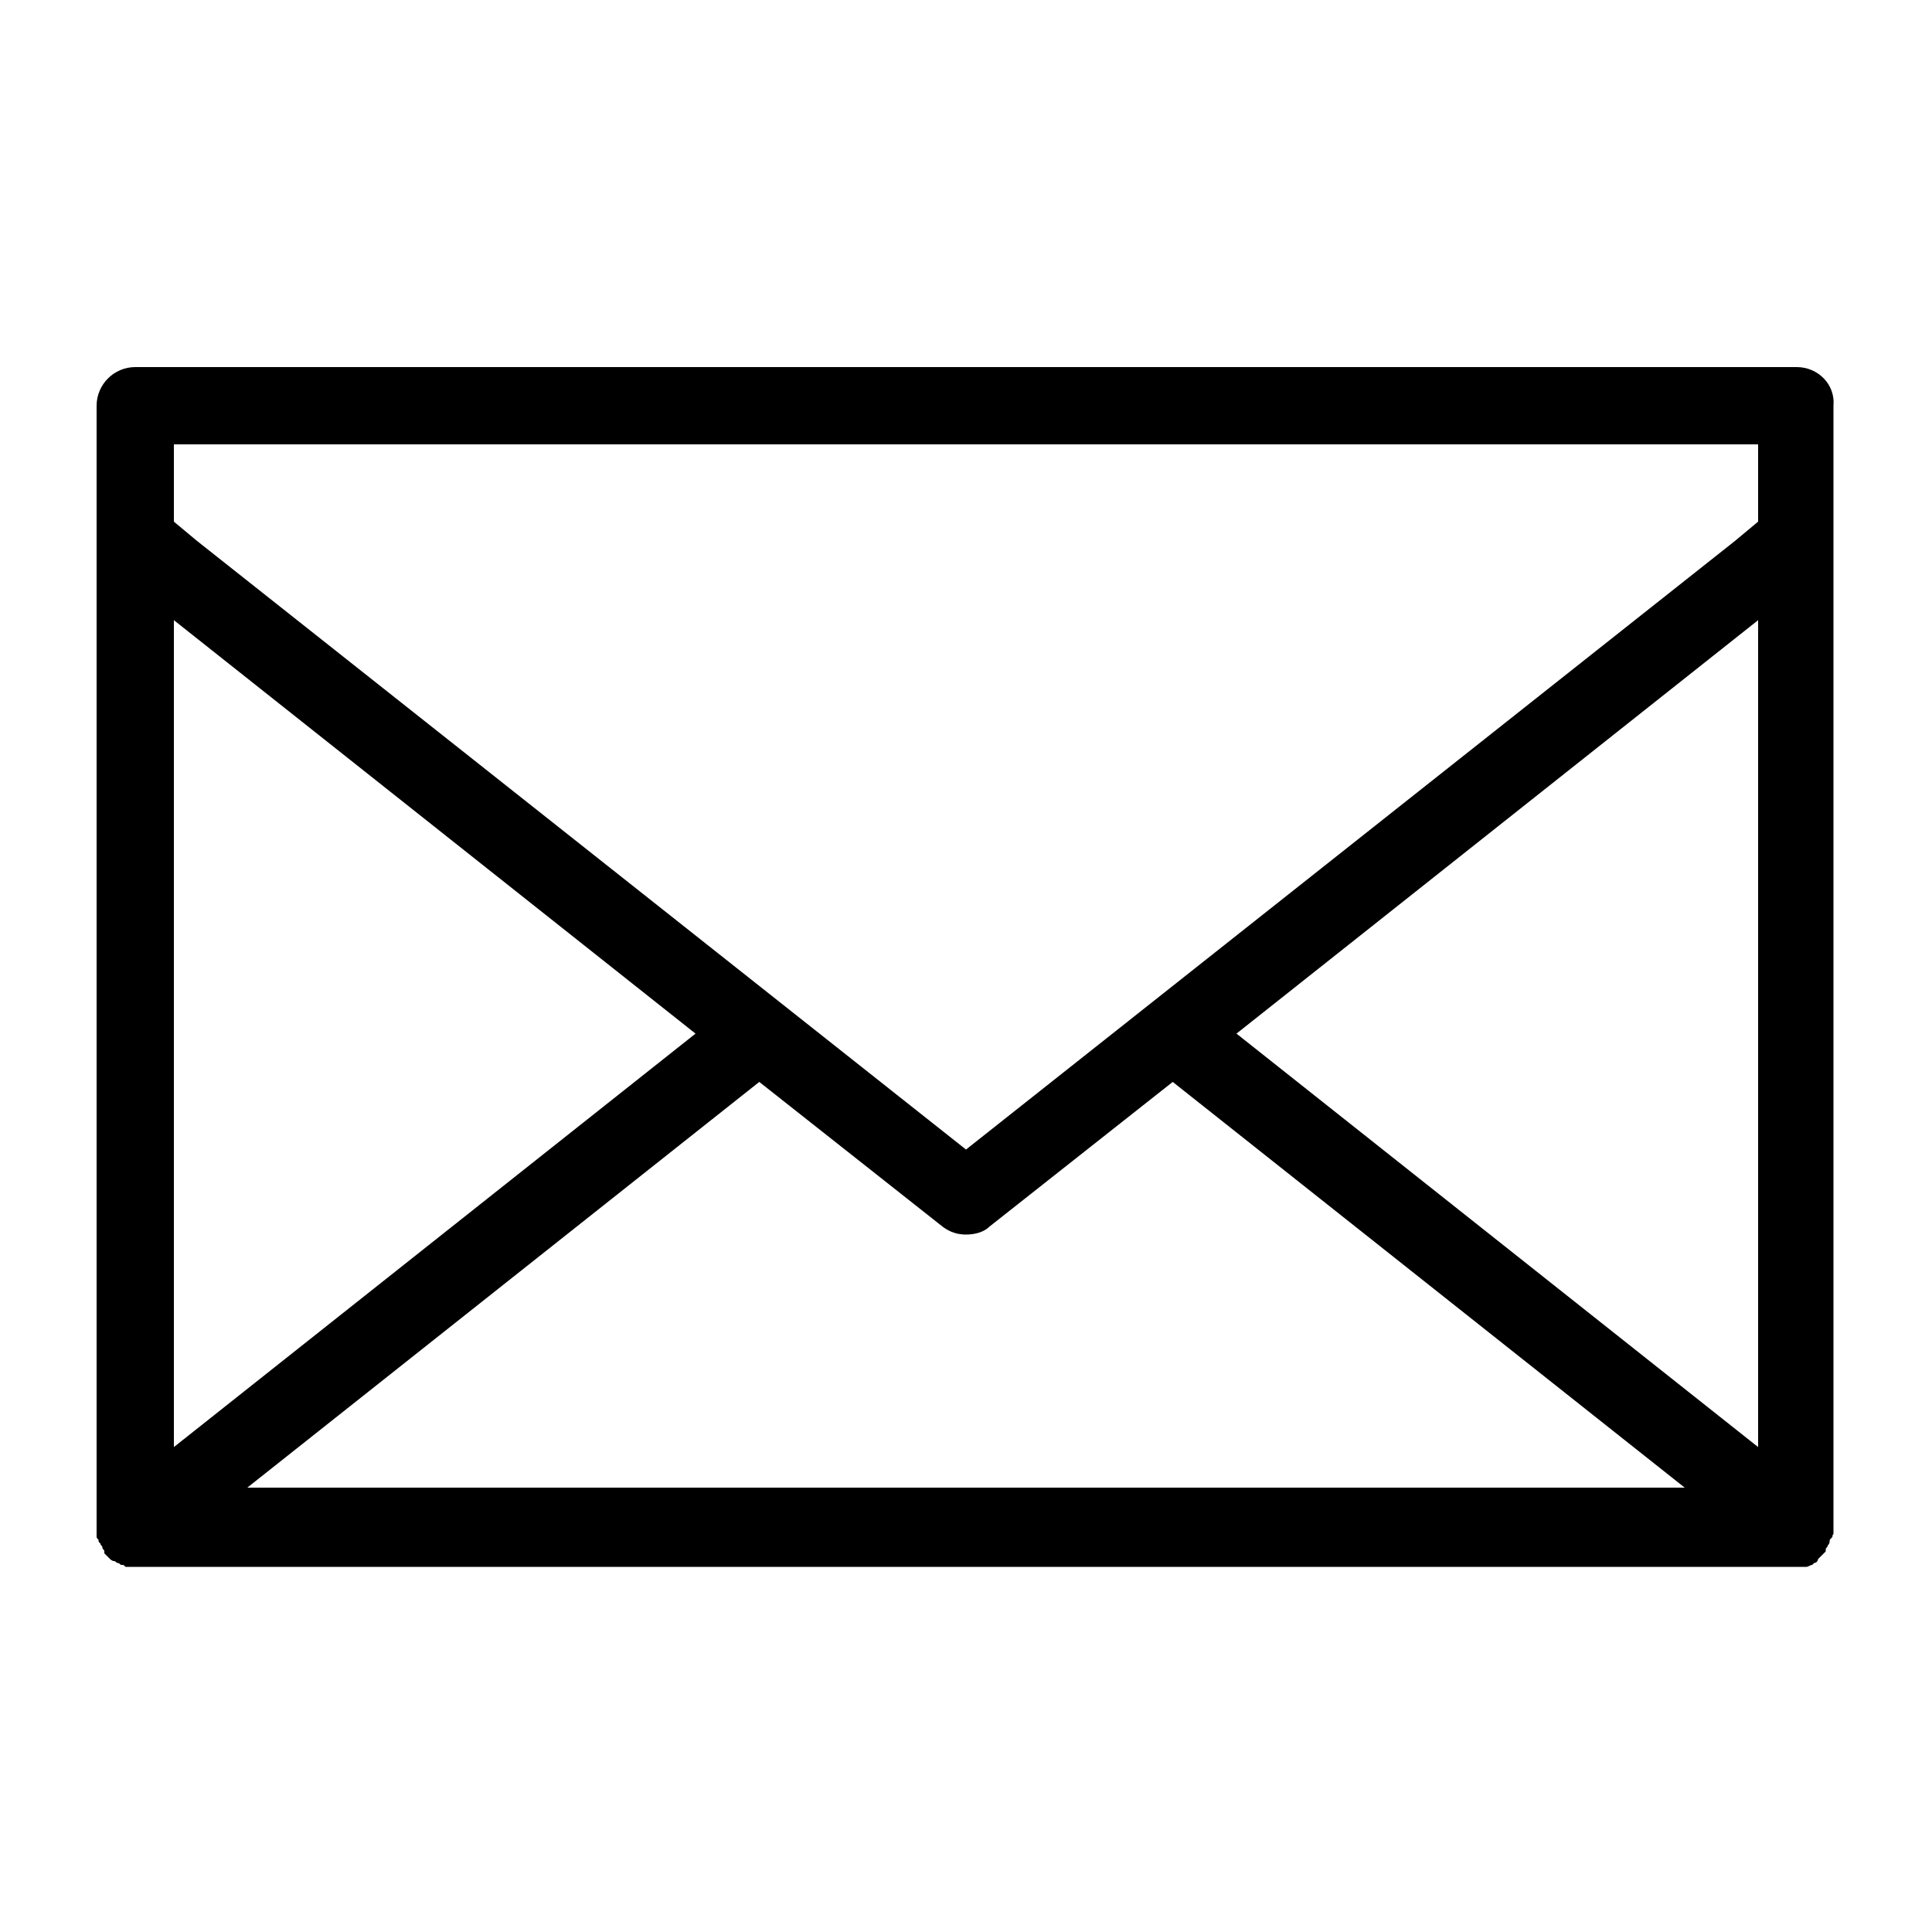
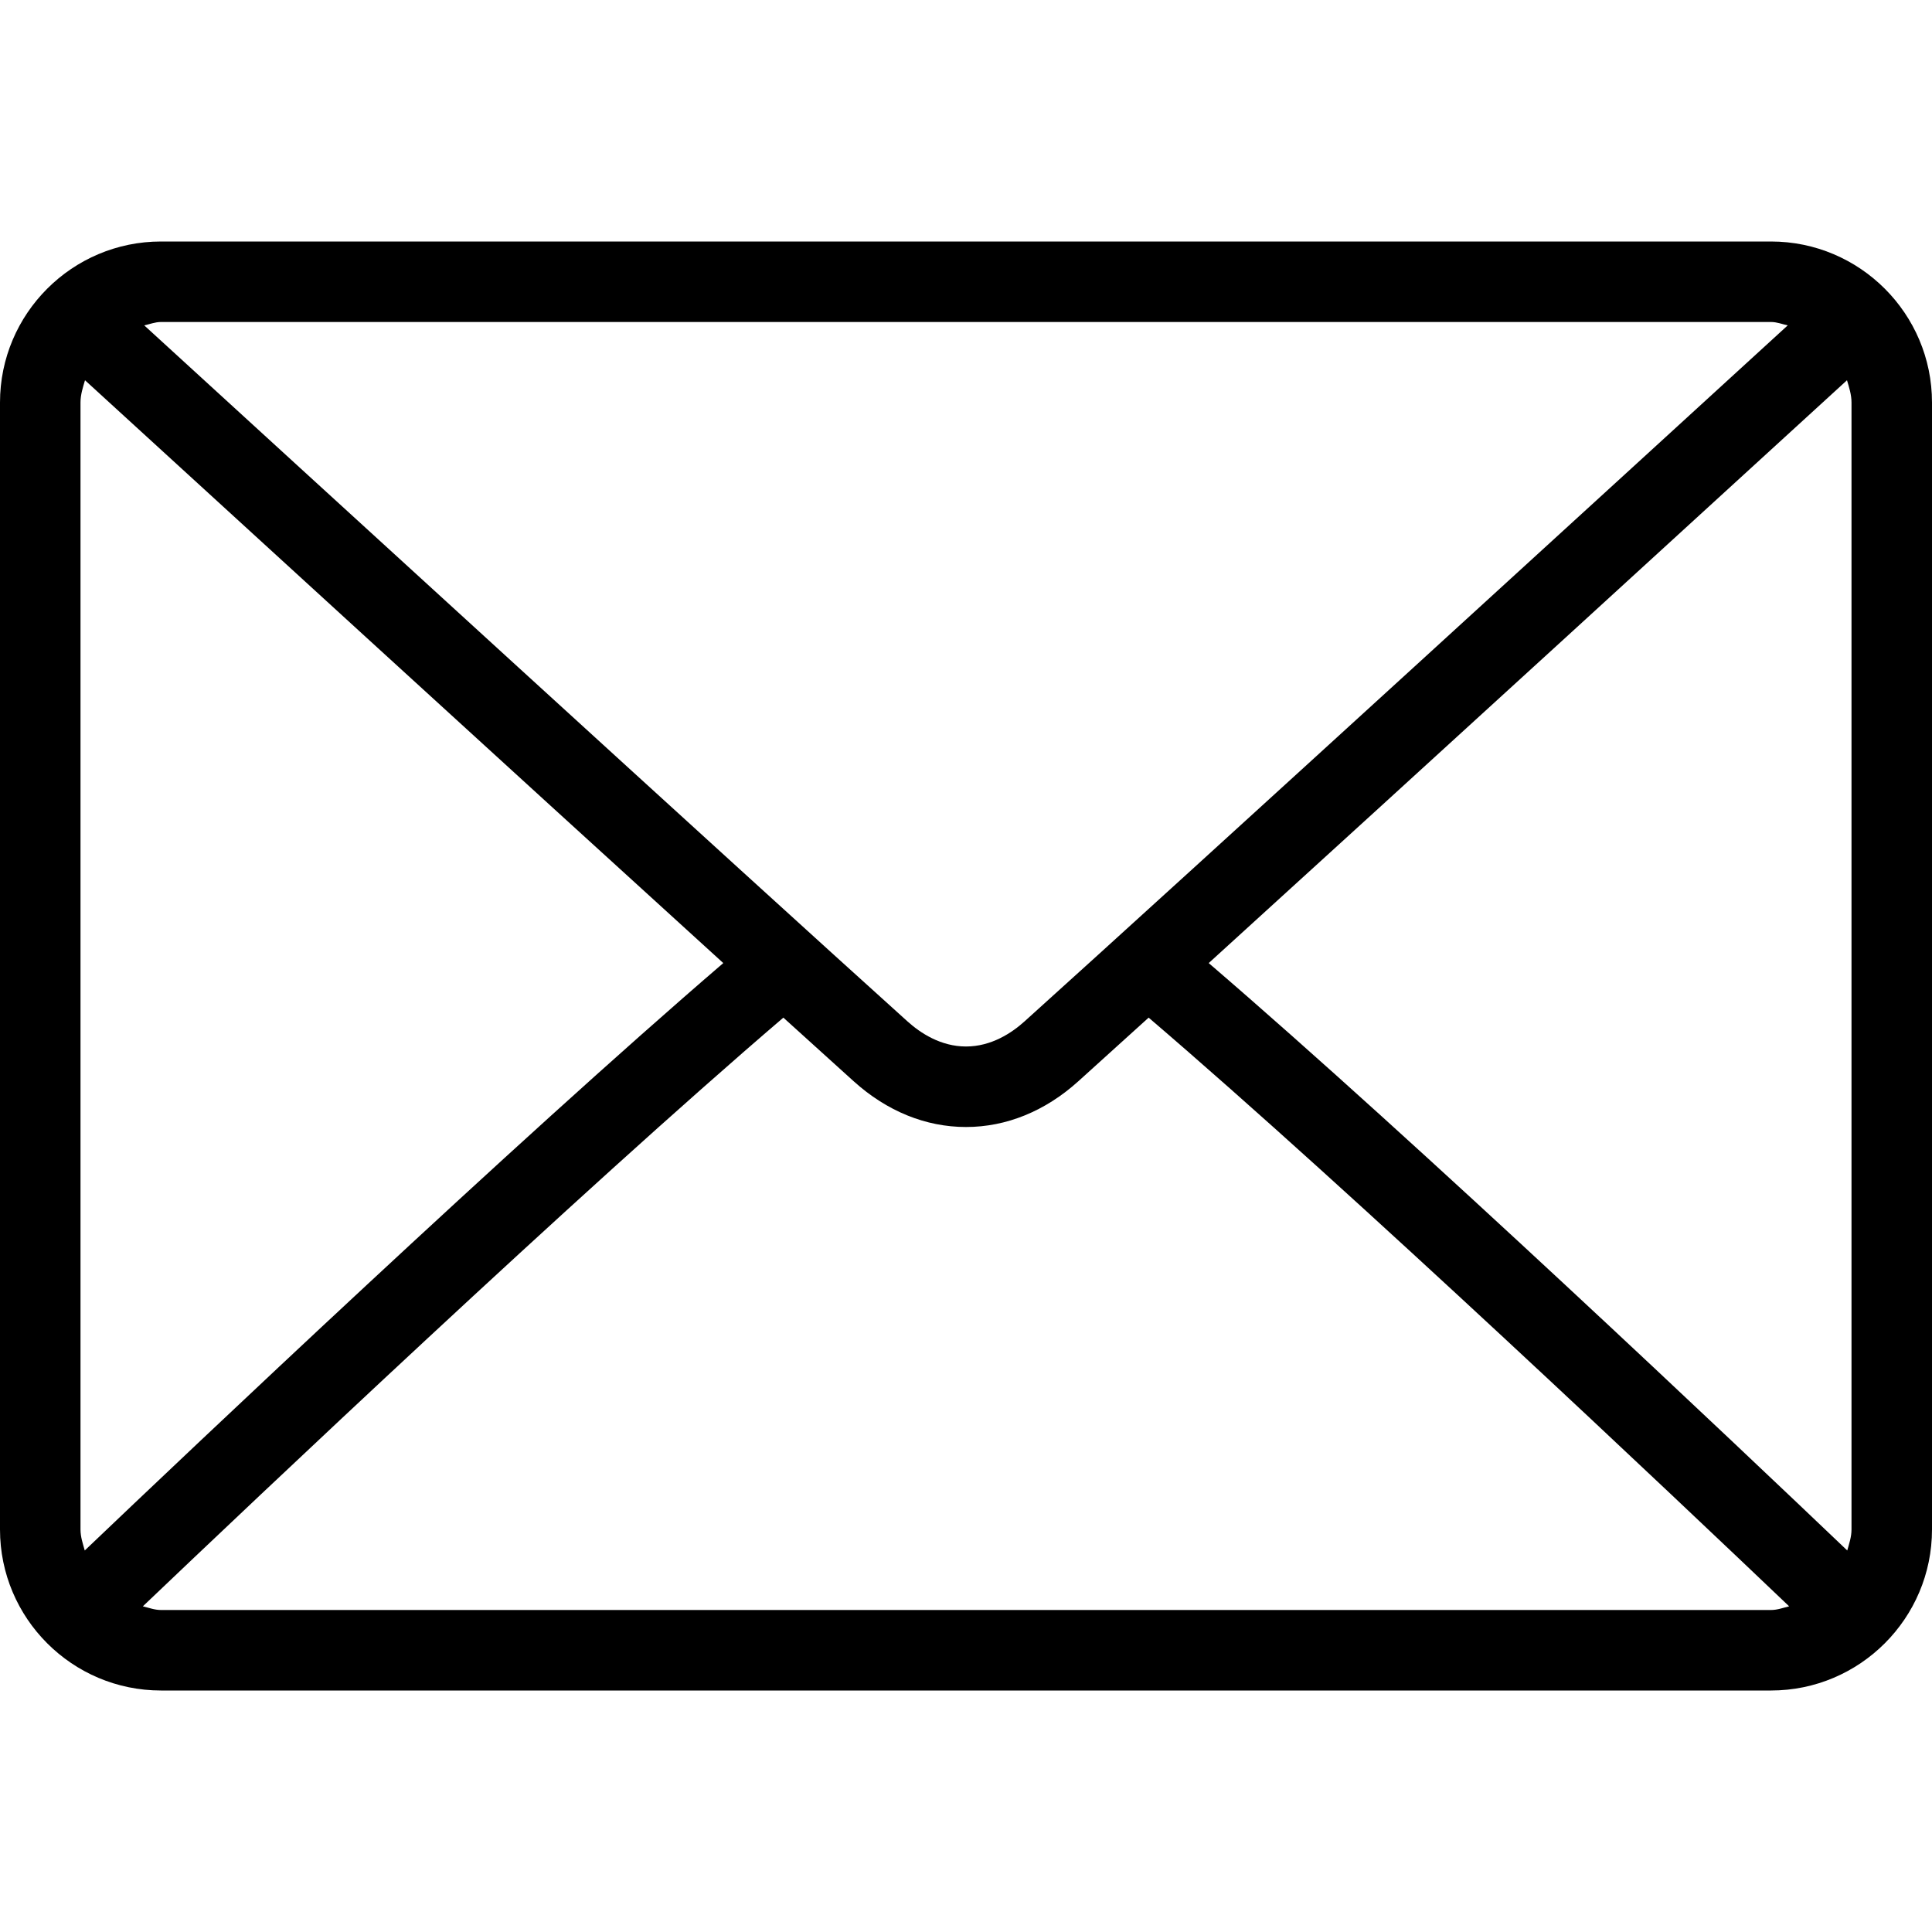
- <svg xmlns="http://www.w3.org/2000/svg" version="1.1" id="Layer_1" x="0px" y="0px" viewBox="0 0 100 100" style="enable-background:new 0 0 100 100;" xml:space="preserve">
-   <path d="M93,19H7c-1.1,0-2,0.9-2,2v58c0,0,0,0,0,0.1c0,0.1,0,0.1,0,0.2c0,0.1,0,0.1,0,0.2c0,0.1,0,0.1,0.1,0.2c0,0.1,0,0.1,0.1,0.2  c0,0.1,0.1,0.1,0.1,0.2c0,0.1,0.1,0.1,0.1,0.2c0,0,0,0,0,0.1c0,0,0,0,0.1,0.1c0,0,0.1,0.1,0.1,0.1c0,0,0.1,0.1,0.1,0.1  c0,0,0.1,0.1,0.2,0.1c0.1,0,0.1,0.1,0.2,0.1c0.1,0,0.1,0.1,0.2,0.1s0.1,0,0.2,0.1c0.1,0,0.1,0,0.2,0c0.1,0,0.1,0,0.2,0  c0,0,0.1,0,0.1,0h86c0.2,0,0.3,0,0.4,0c0,0,0.1,0,0.1,0c0.1,0,0.2-0.1,0.3-0.1c0,0,0.1-0.1,0.1-0.1c0.1,0,0.2-0.1,0.2-0.2  c0,0,0.1-0.1,0.1-0.1c0.1-0.1,0.1-0.1,0.2-0.2l0.1-0.1c0,0,0,0,0-0.1c0-0.1,0.1-0.1,0.1-0.2c0,0,0.1-0.1,0.1-0.2  c0-0.1,0-0.1,0.1-0.2s0-0.1,0.1-0.2c0-0.1,0-0.1,0-0.2c0-0.1,0-0.1,0-0.2c0,0,0,0,0-0.1V21C95,19.9,94.1,19,93,19z M9,32.1l27,21.4  L9,74.9V32.1z M12.8,77l26.5-21l9.5,7.5c0.4,0.3,0.8,0.4,1.2,0.4s0.9-0.1,1.2-0.4l9.5-7.5l26.5,21H12.8z M91,74.9L64,53.5l27-21.4  V74.9z M91,27l-1.2,1L50,59.5L10.2,28L9,27v-4h82V27z" />
+ <svg xmlns="http://www.w3.org/2000/svg" version="1.1" id="Layer_1" x="0px" y="0px" viewBox="0 0 512 512" style="enable-background:new 0 0 512 512;" xml:space="preserve">
+   <g>
+     <g>
+       <path d="M469.333,64H42.667C19.135,64,0,83.135,0,106.667v298.667C0,428.865,19.135,448,42.667,448h426.667    C492.865,448,512,428.865,512,405.333V106.667C512,83.135,492.865,64,469.333,64z M42.667,85.333h426.667    c1.572,0,2.957,0.573,4.432,0.897c-36.939,33.807-159.423,145.859-202.286,184.478c-3.354,3.021-8.76,6.625-15.479,6.625    s-12.125-3.604-15.49-6.635C197.652,232.085,75.161,120.027,38.228,86.232C39.706,85.908,41.094,85.333,42.667,85.333z     M21.333,405.333V106.667c0-2.09,0.63-3.986,1.194-5.896c28.272,25.876,113.736,104.06,169.152,154.453    C136.443,302.671,50.957,383.719,22.46,410.893C21.957,409.079,21.333,407.305,21.333,405.333z M469.333,426.667H42.667    c-1.704,0-3.219-0.594-4.81-0.974c29.447-28.072,115.477-109.586,169.742-156.009c7.074,6.417,13.536,12.268,18.63,16.858    c8.792,7.938,19.083,12.125,29.771,12.125s20.979-4.188,29.76-12.115c5.096-4.592,11.563-10.448,18.641-16.868    c54.268,46.418,140.286,127.926,169.742,156.009C472.552,426.073,471.039,426.667,469.333,426.667z M490.667,405.333    c0,1.971-0.624,3.746-1.126,5.56c-28.508-27.188-113.984-108.227-169.219-155.668c55.418-50.393,140.869-128.57,169.151-154.456    c0.564,1.91,1.194,3.807,1.194,5.897V405.333z" />
+     </g>
+   </g>
+   <g>
+ </g>
+   <g>
+ </g>
+   <g>
+ </g>
+   <g>
+ </g>
+   <g>
+ </g>
+   <g>
+ </g>
+   <g>
+ </g>
+   <g>
+ </g>
+   <g>
+ </g>
+   <g>
+ </g>
+   <g>
+ </g>
+   <g>
+ </g>
+   <g>
+ </g>
+   <g>
+ </g>
+   <g>
+ </g>
</svg>
